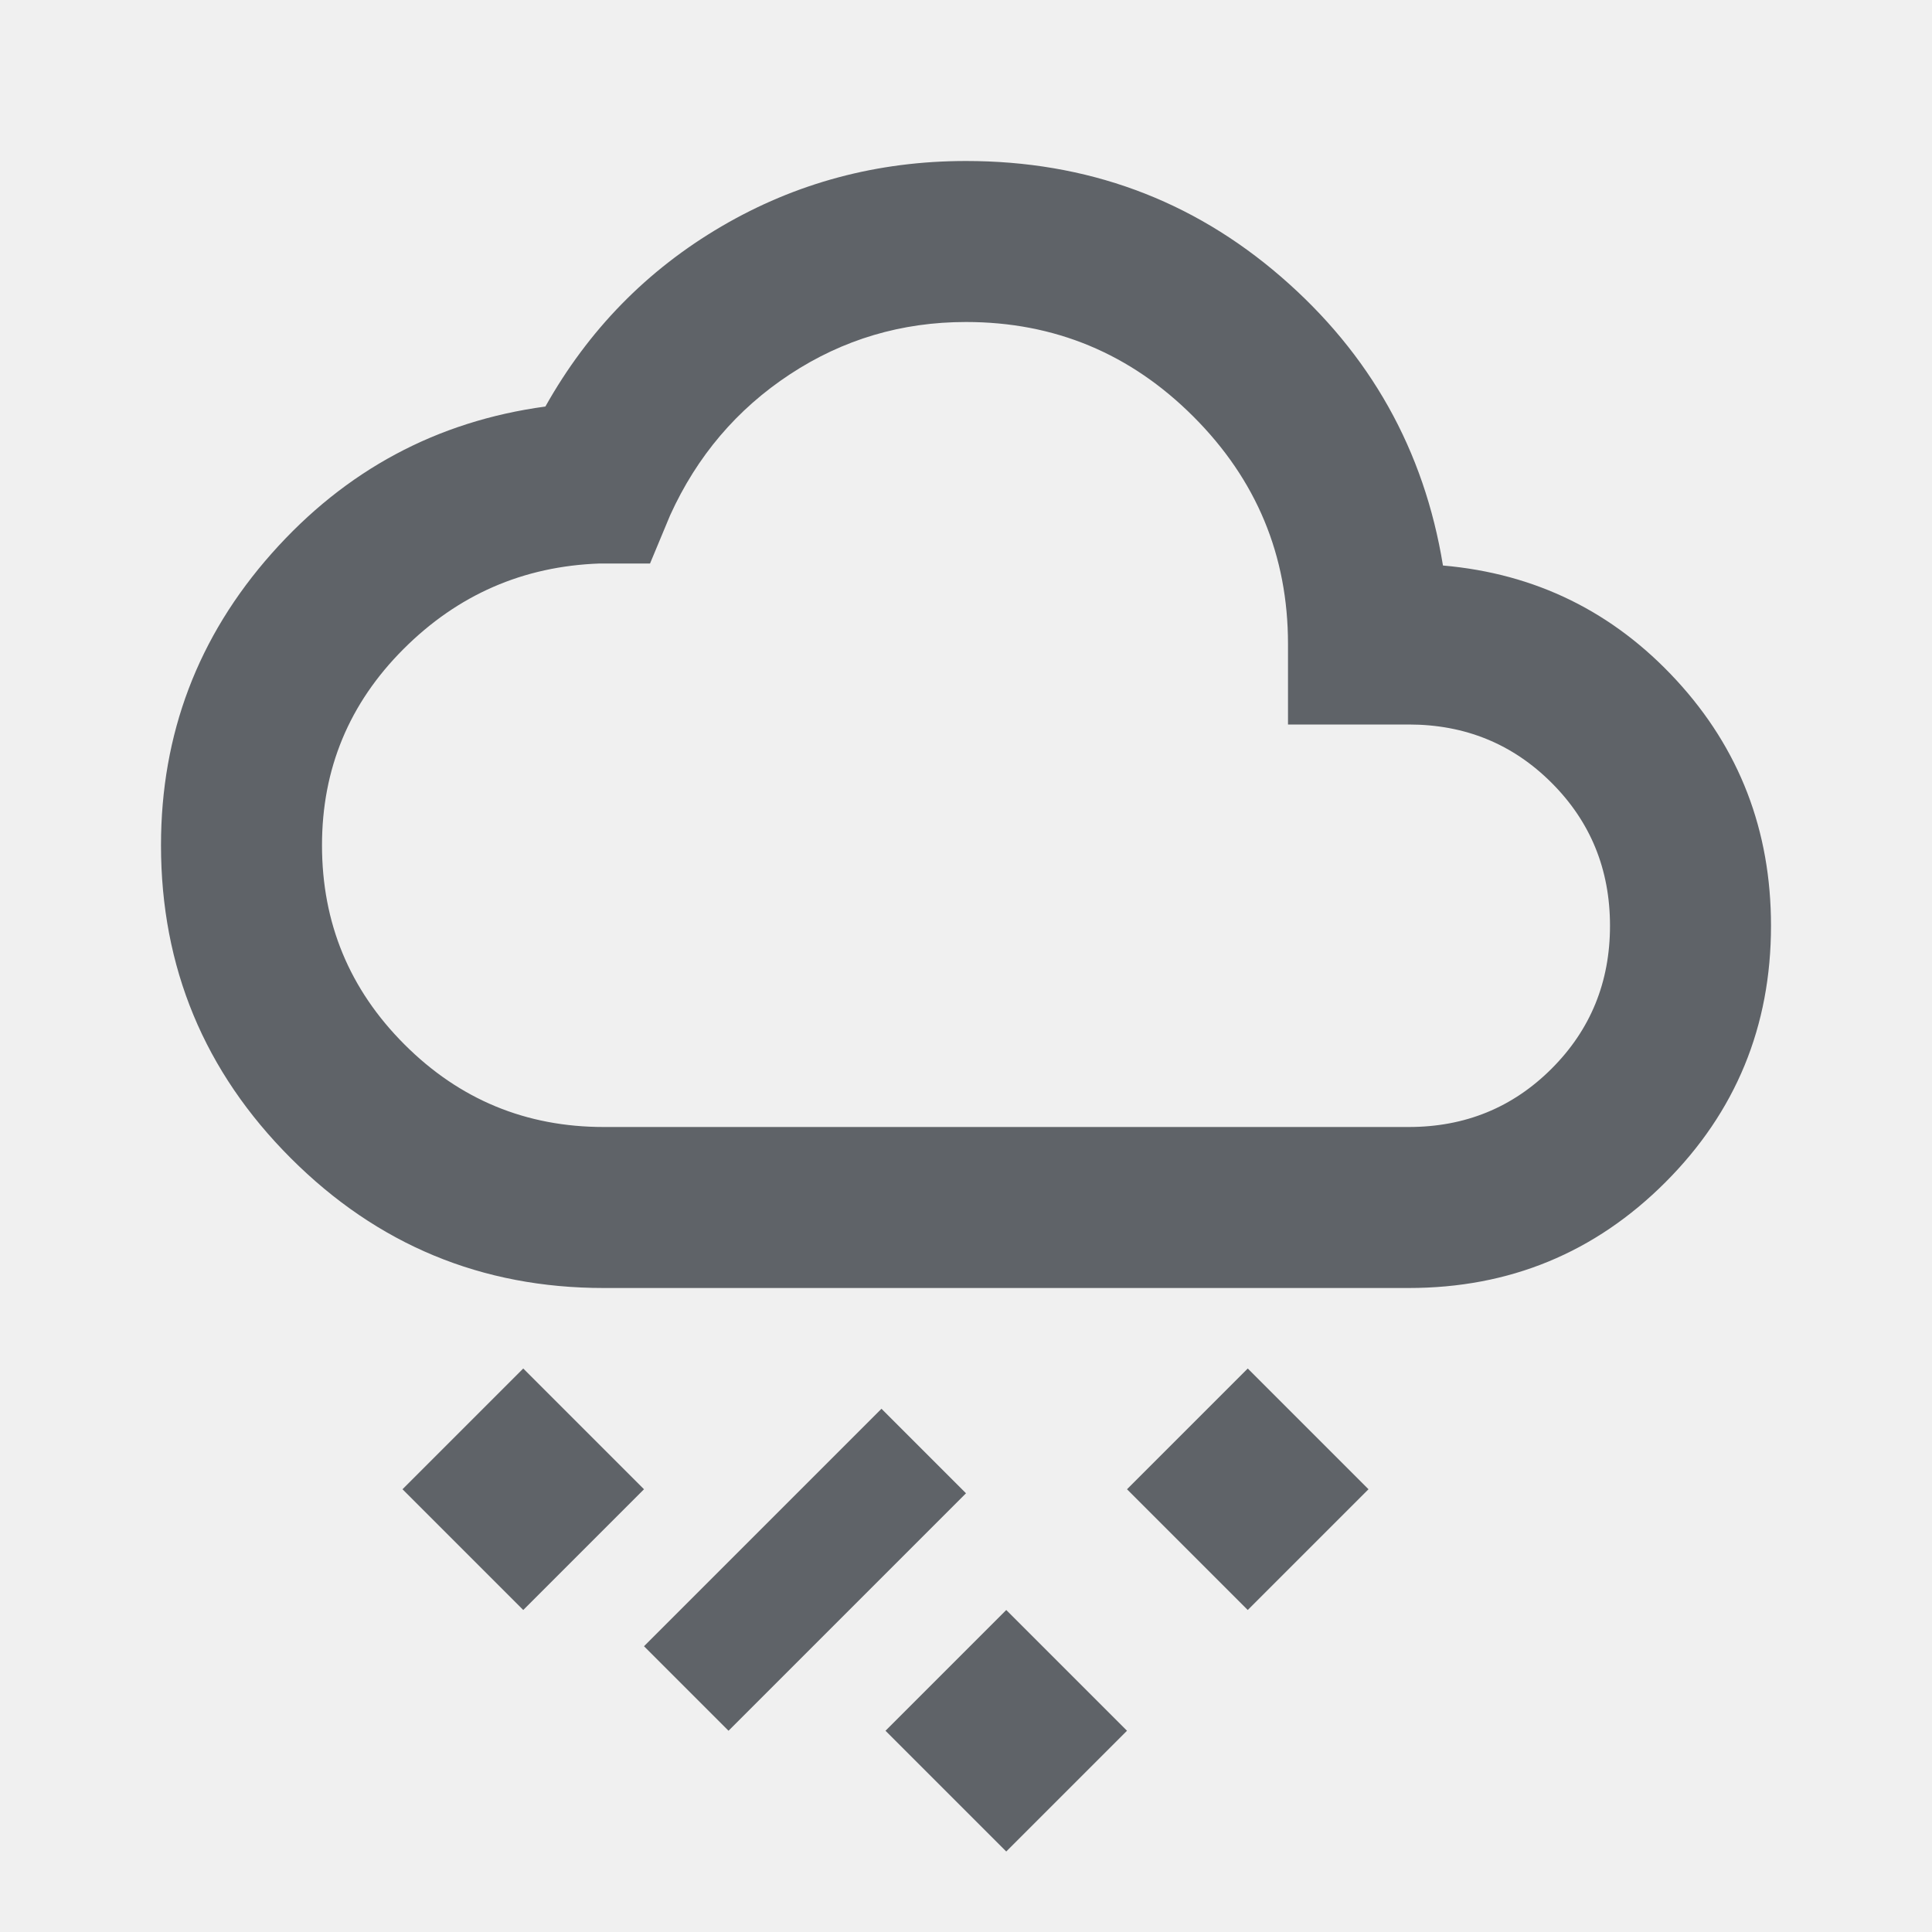
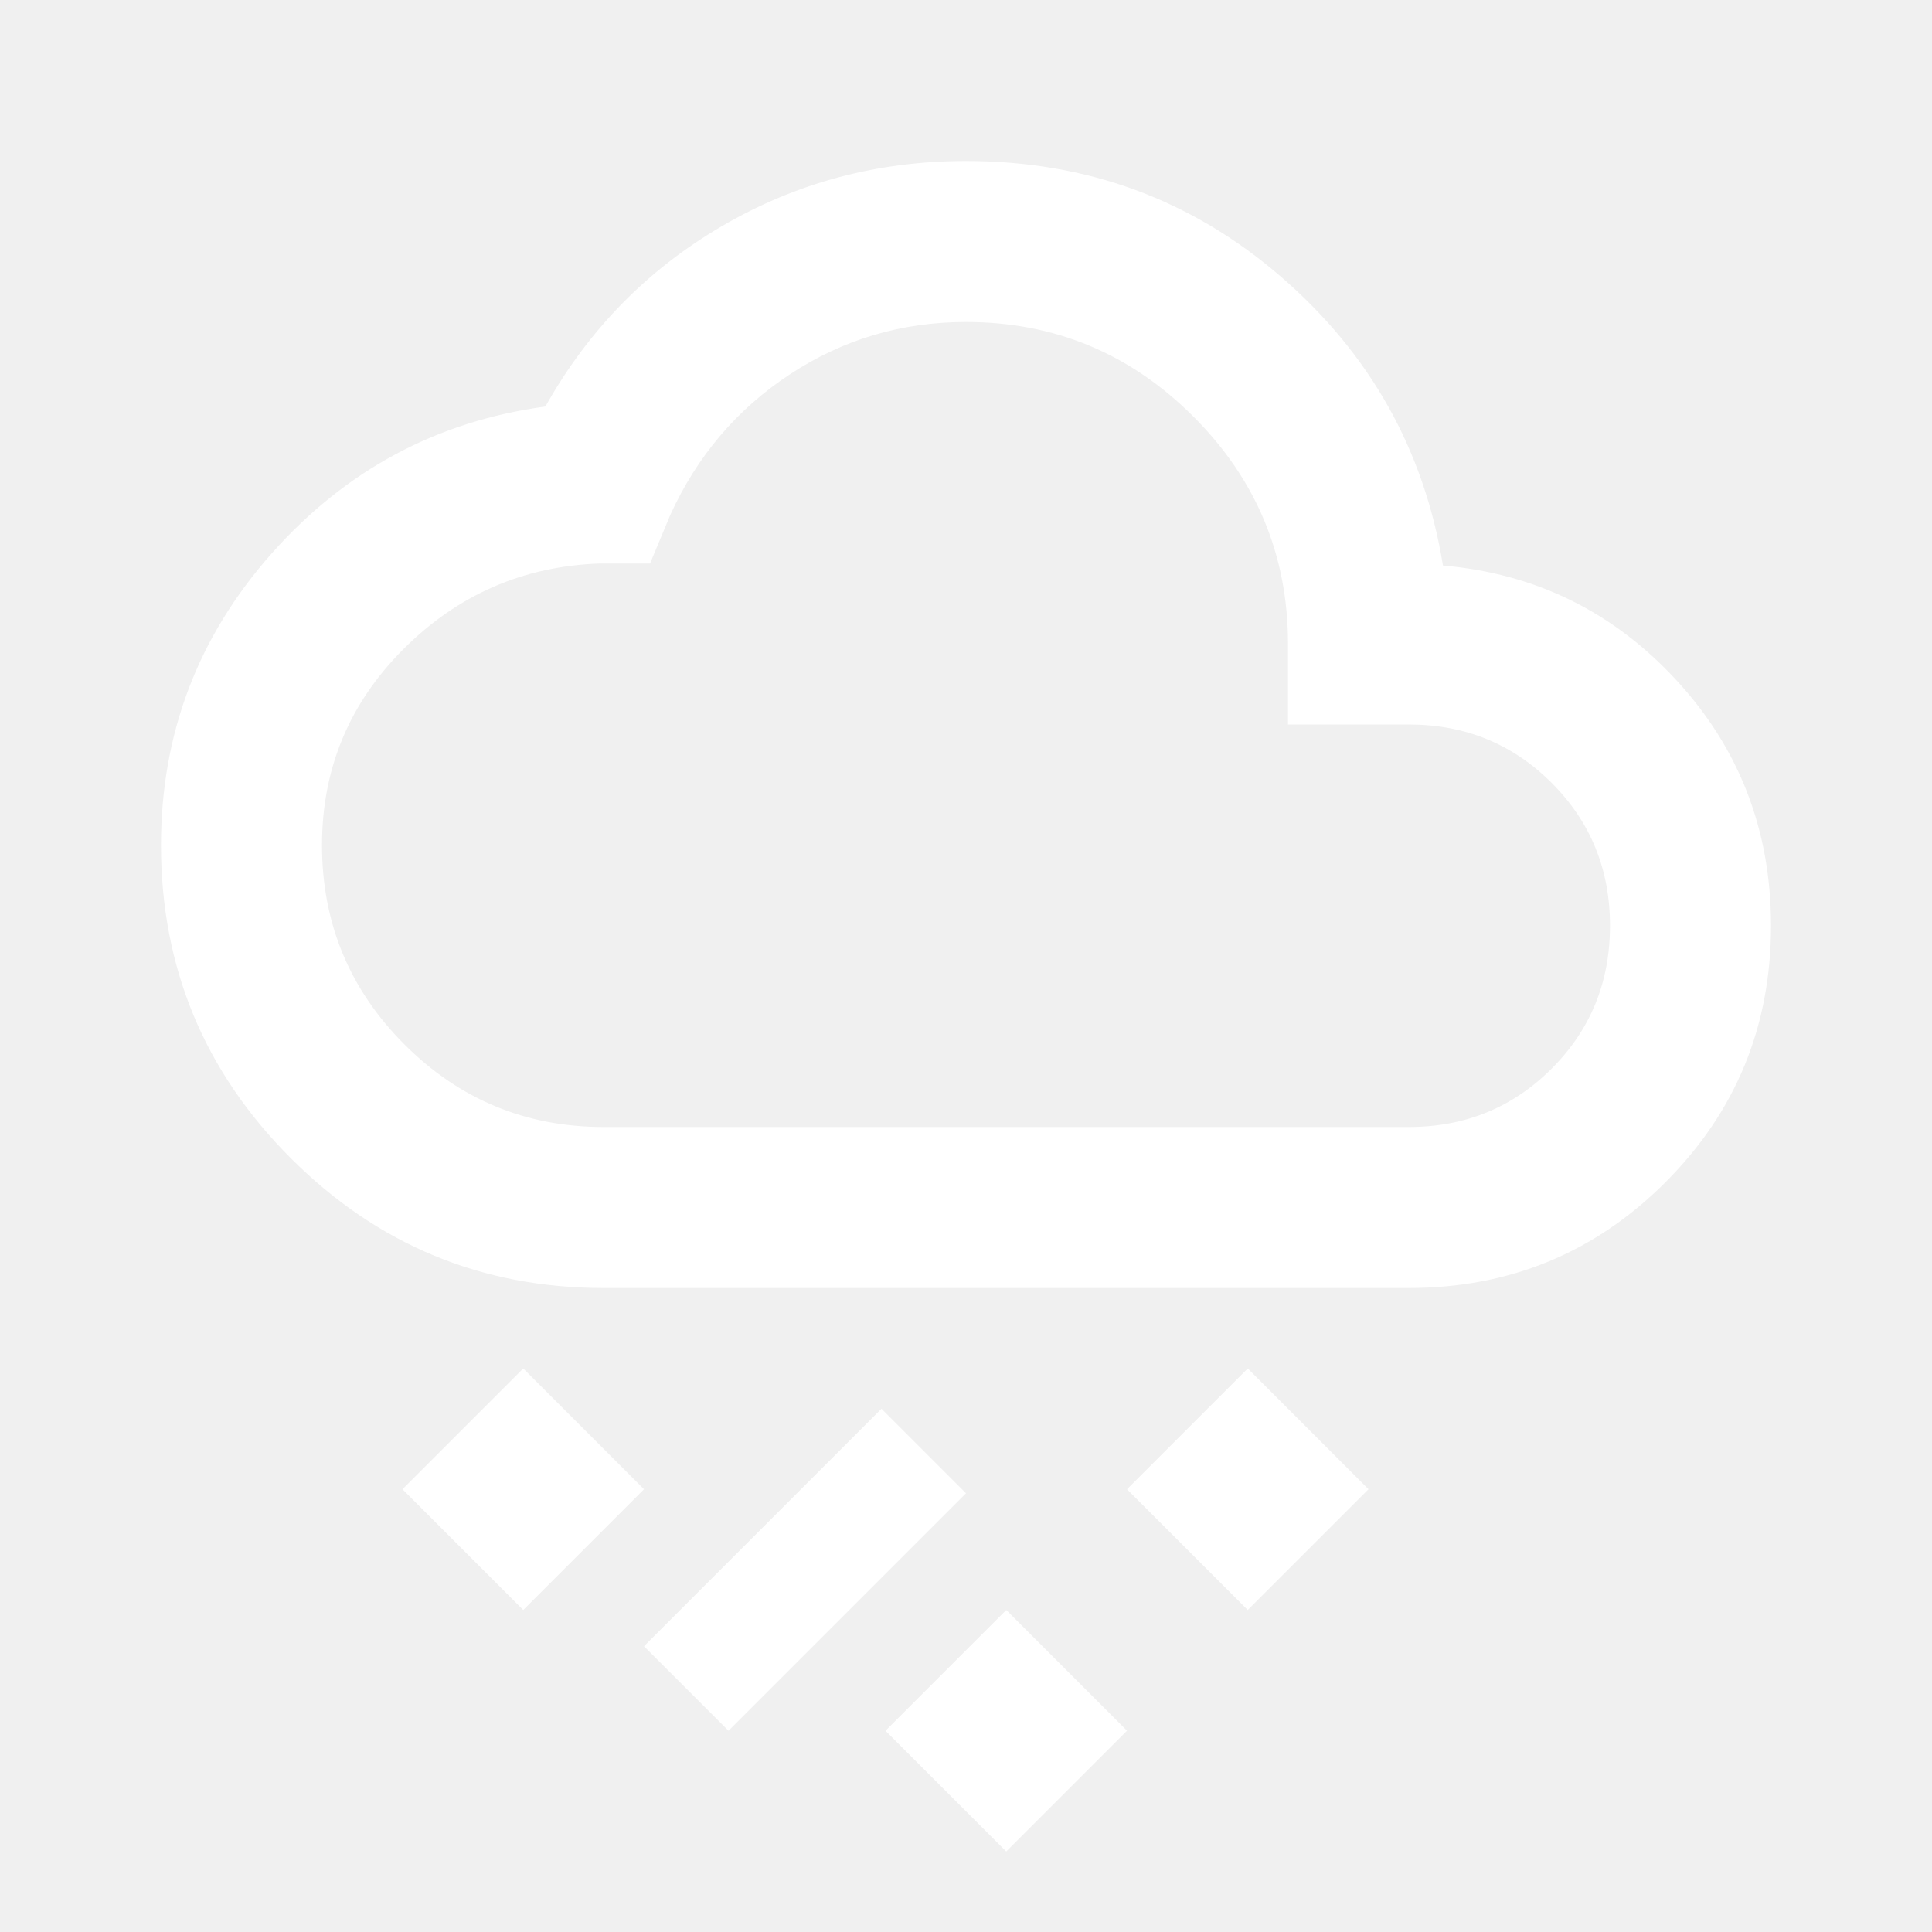
- <svg xmlns="http://www.w3.org/2000/svg" height="24px" viewBox="0 -960 960 960" width="24px" fill="#5f6368">
+ <svg xmlns="http://www.w3.org/2000/svg" height="24px" viewBox="0 -960 960 960" width="24px" fill="#ffffff">
  <path d="m500-40-60-60 60-60 60 60-60 60Zm-138-60-42-42 118-118 42 42-118 118Zm258-60-60-60 60-60 60 60-60 60Zm-360 0-60-60 60-60 60 60-60 60Zm40-160q-91 0-155.5-64.5T80-540q0-83 55-145t136-73q32-57 87.5-89.5T480-880q90 0 156.5 57.5T717-679q69 6 116 57t47 122q0 75-52.5 127.5T700-320H300Zm0-80h400q42 0 71-29t29-71q0-42-29-71t-71-29h-60v-40q0-66-47-113t-113-47q-48 0-87.5 26T333-704l-10 24h-25q-57 2-97.5 42.5T160-540q0 58 41 99t99 41Zm180-200Z" />
</svg>
